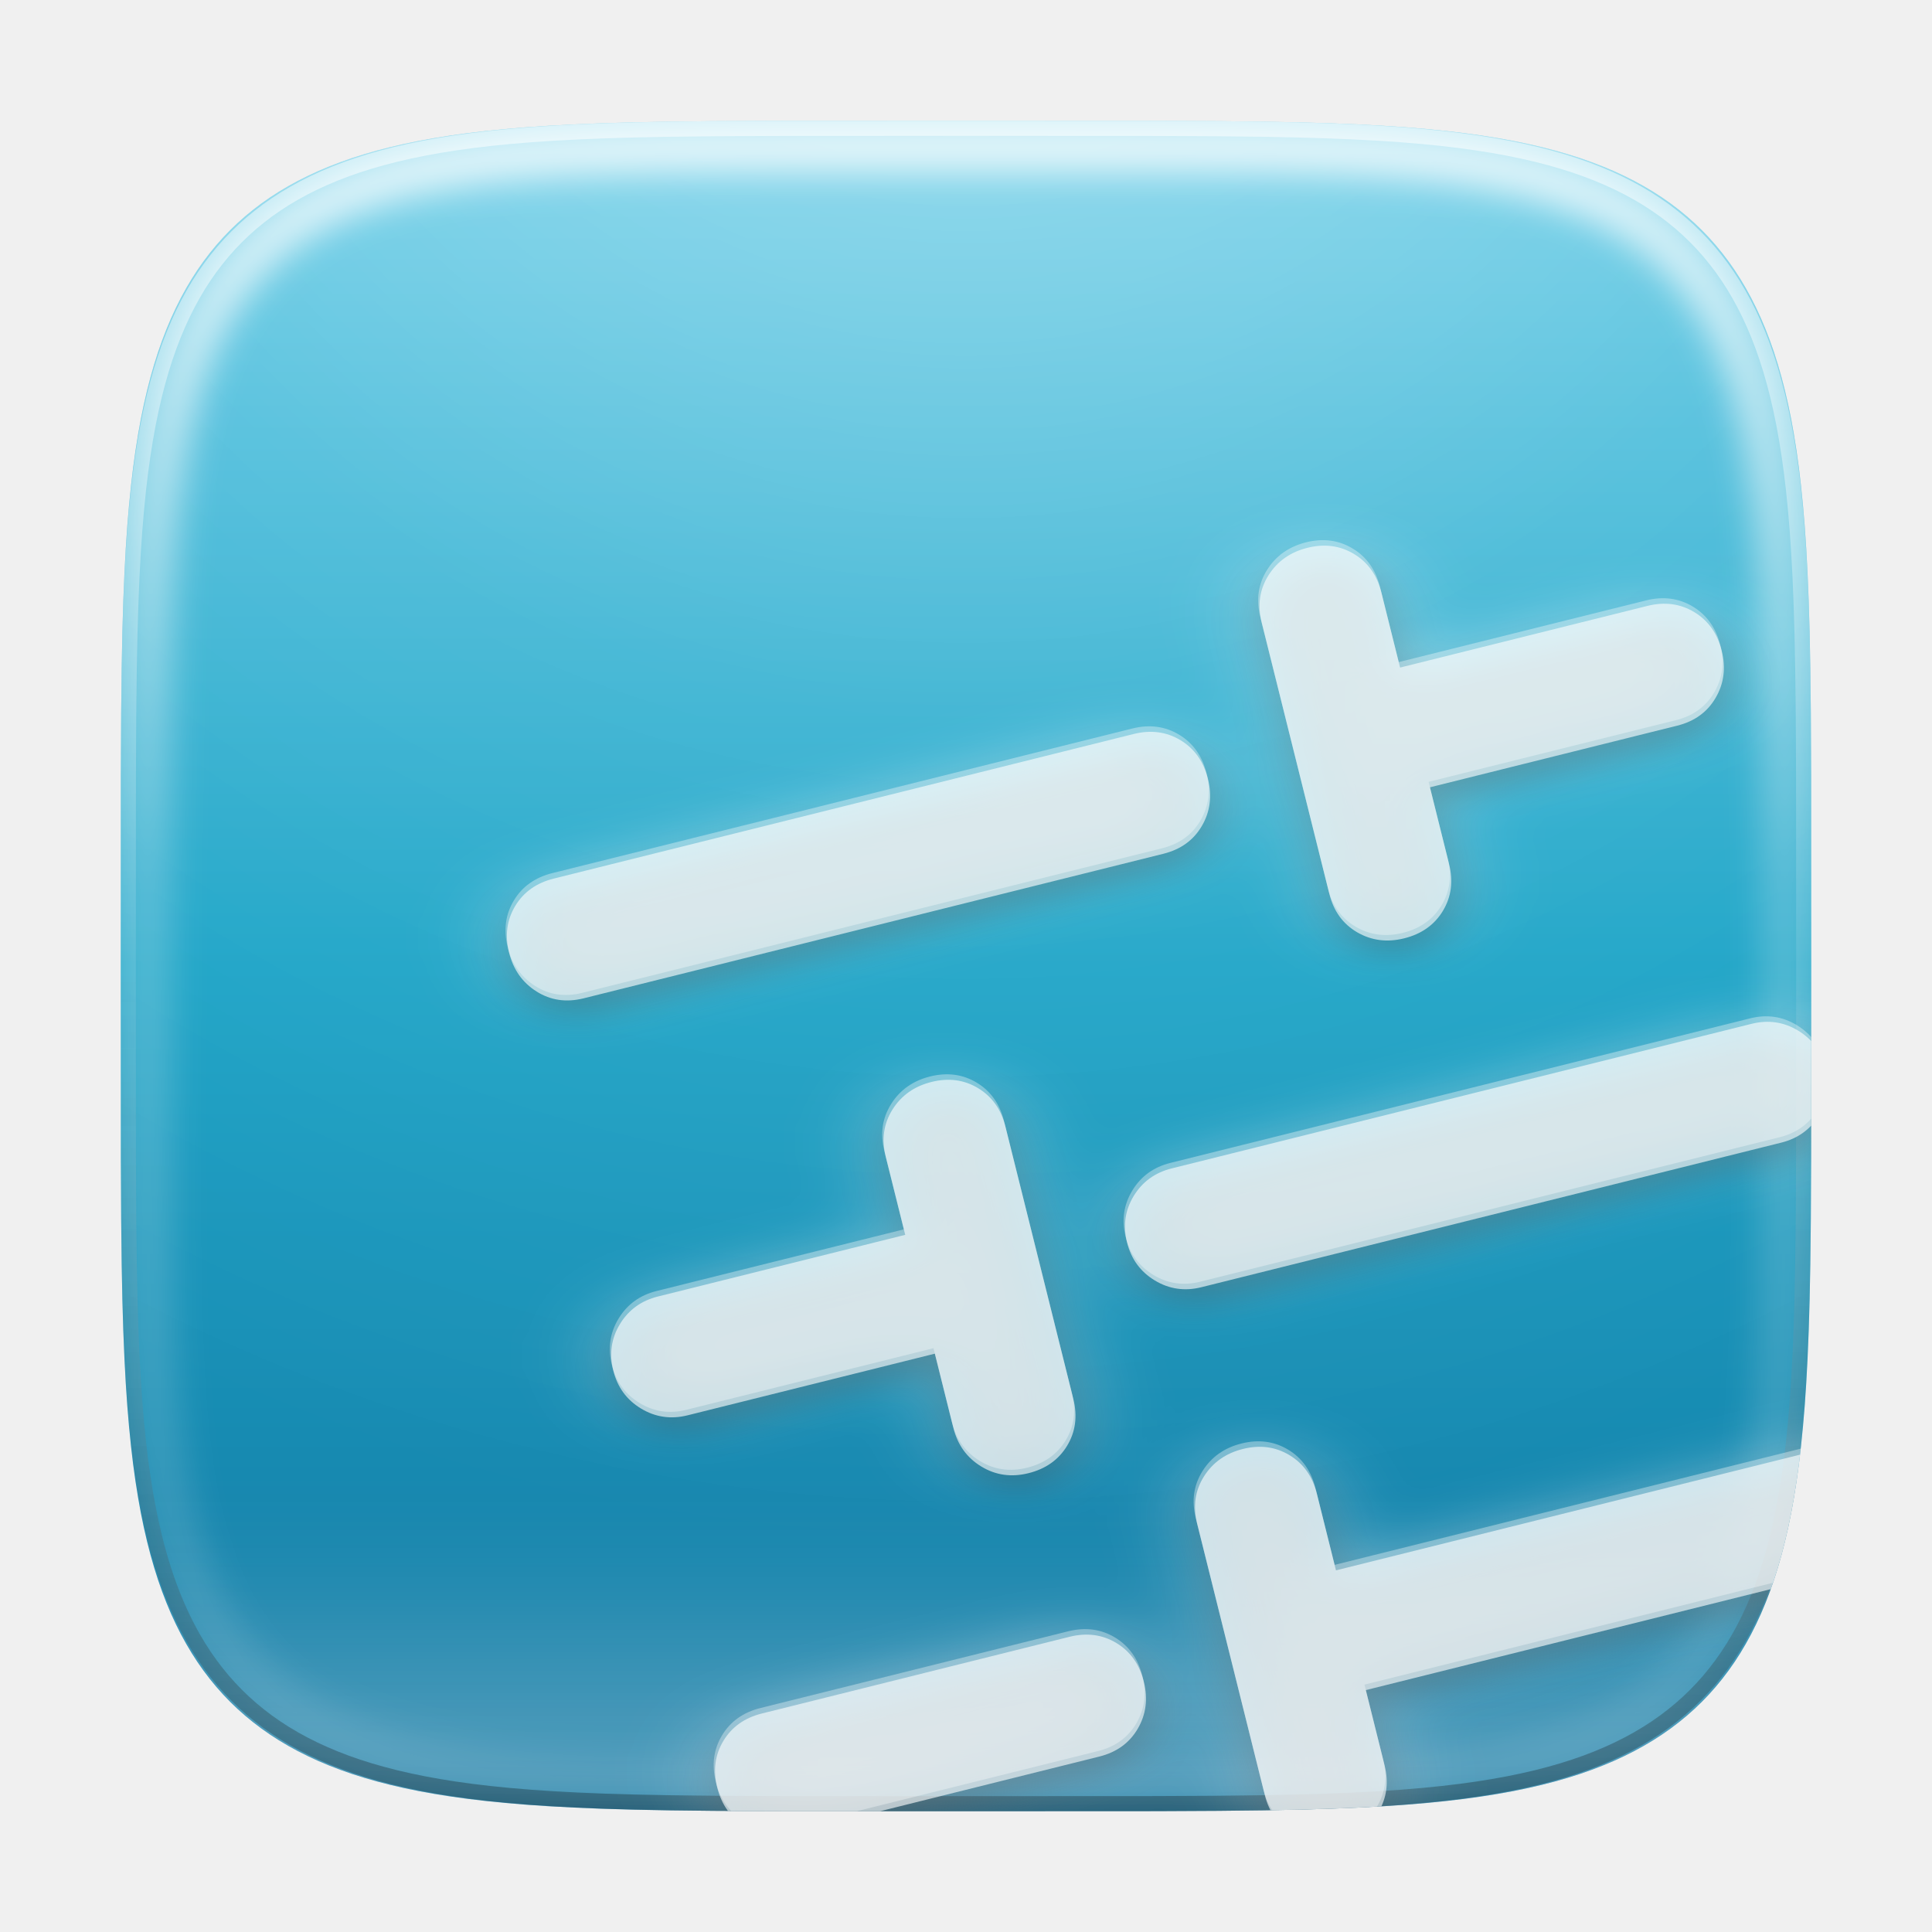
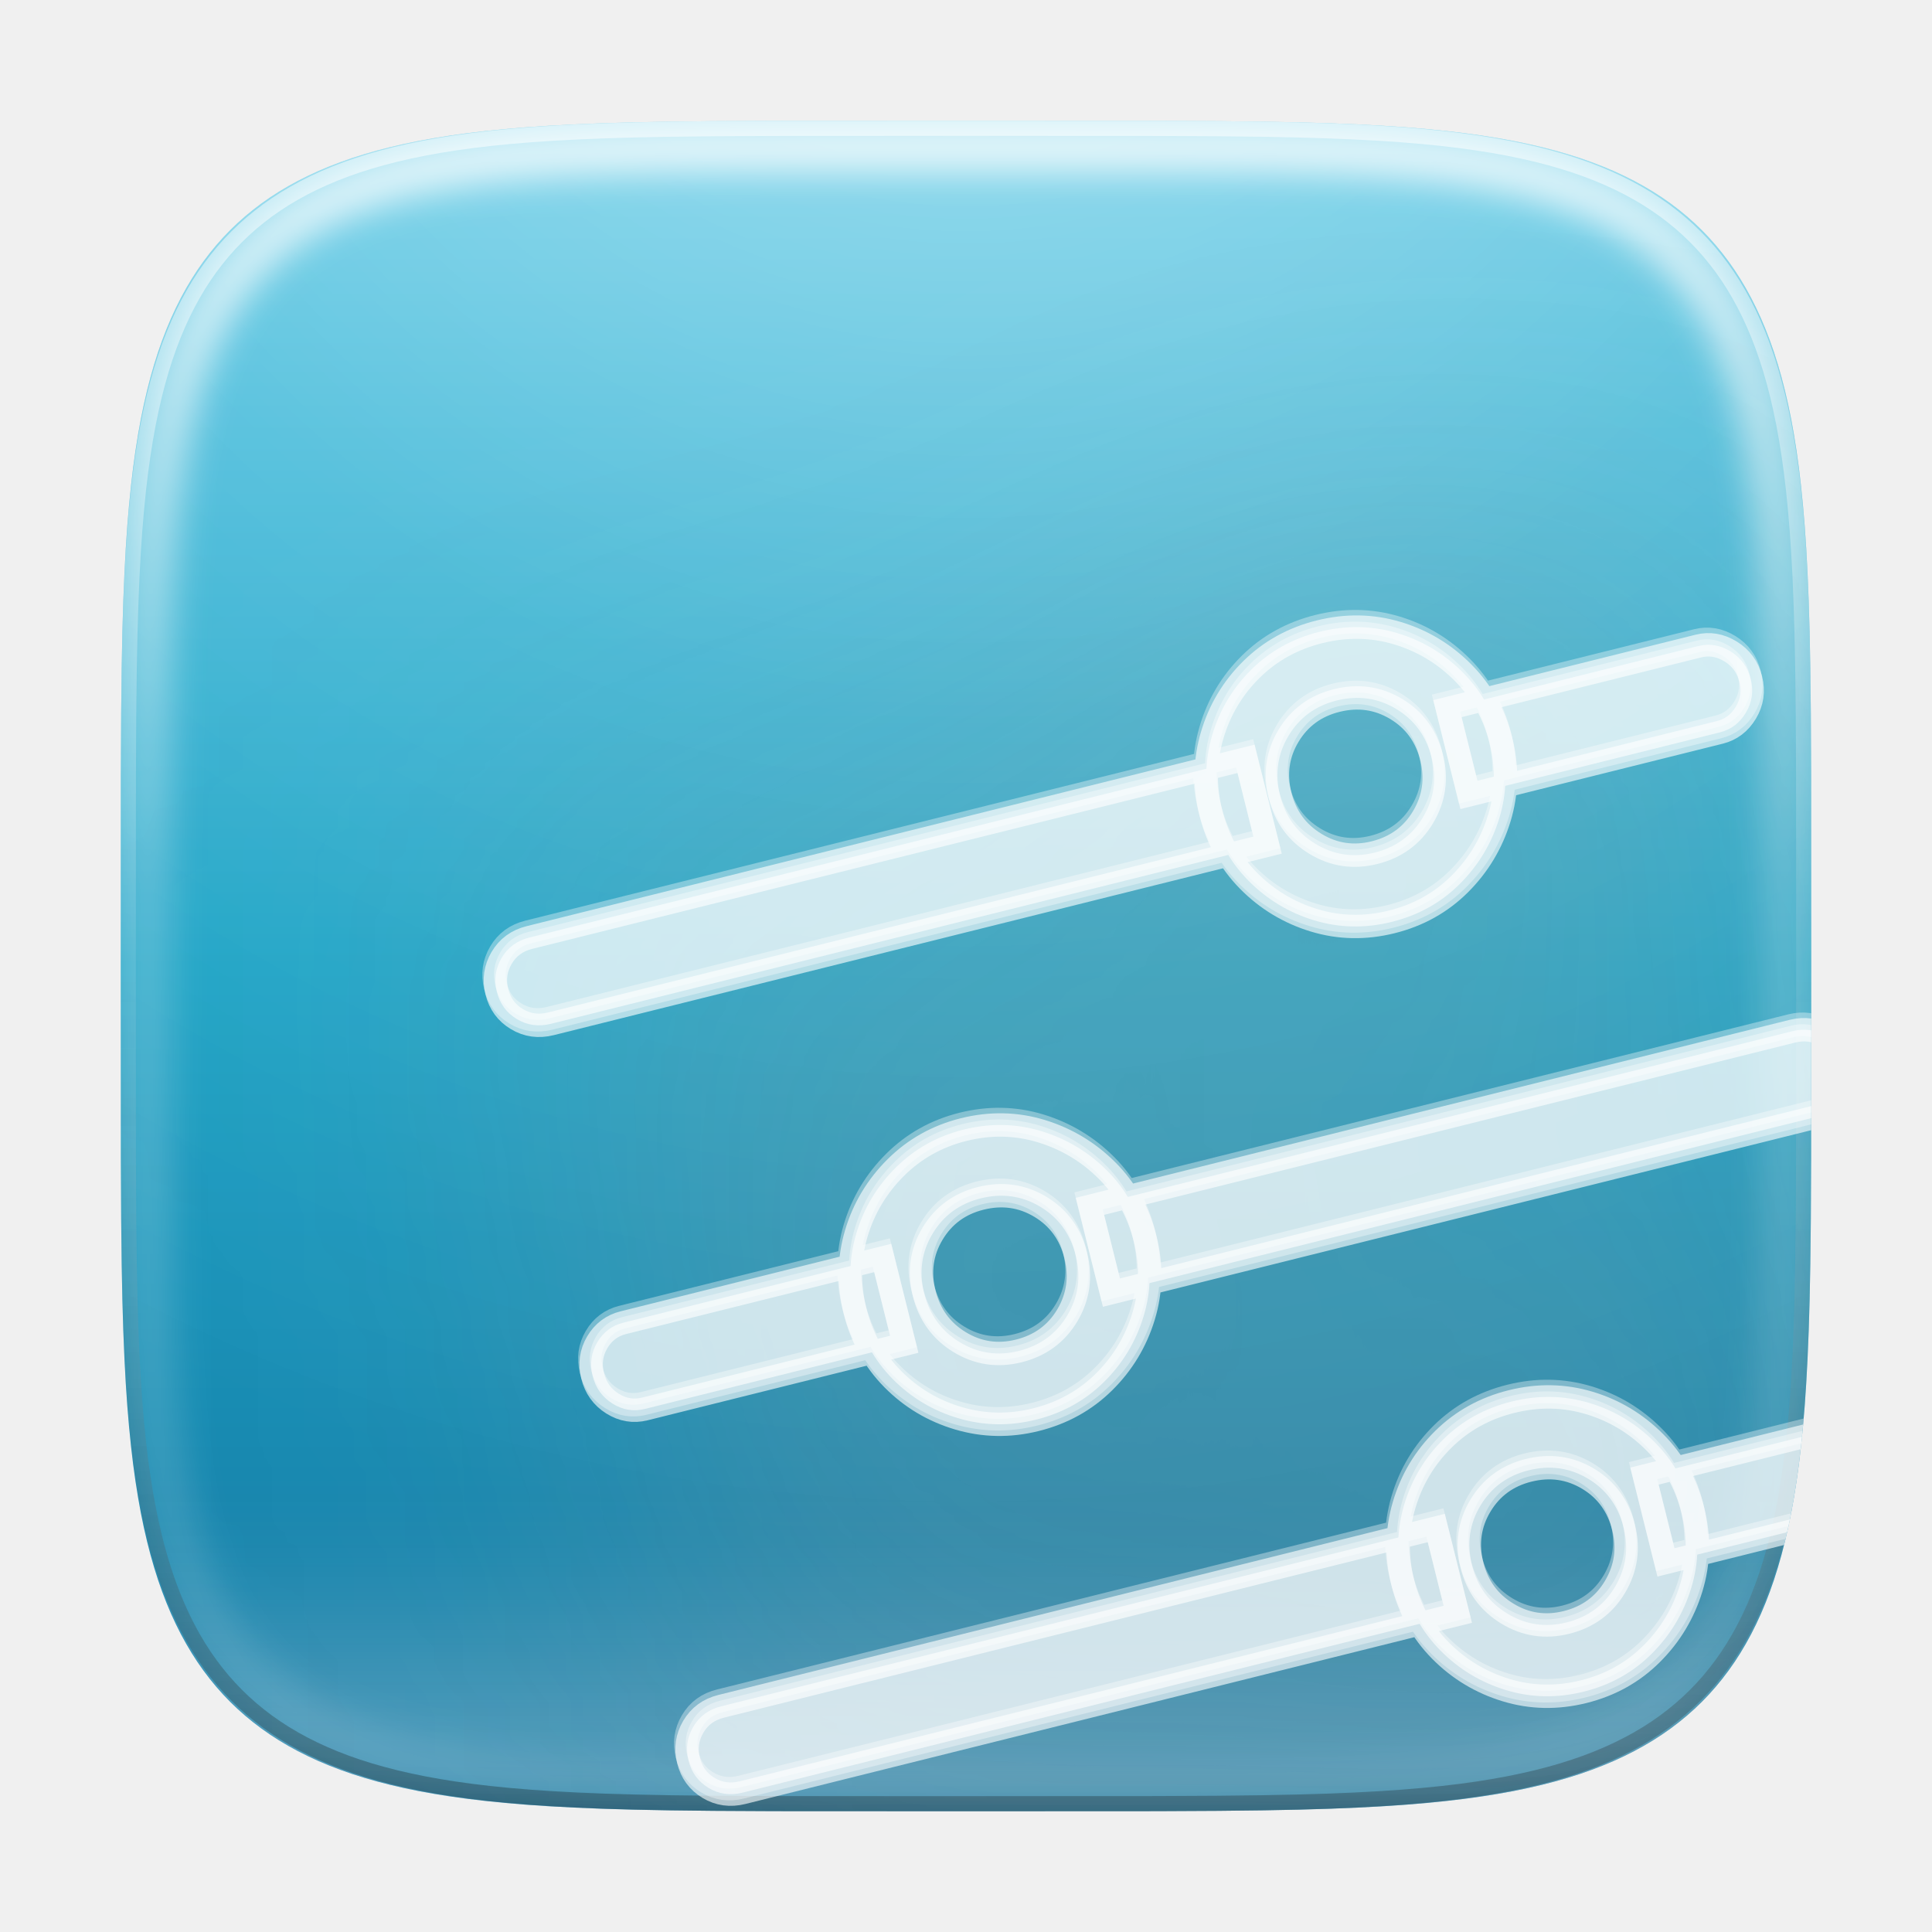
<svg xmlns="http://www.w3.org/2000/svg" width="1024" height="1024" viewBox="0 0 1024 1024">
  <defs>
    <clipPath id="clip">
      <path d="M960.00,512.00 L959.95,613.68 L959.78,646.15 L959.51,669.74 L959.14,688.93 L958.65,705.38 L958.05,719.92 L957.35,733.02 L956.54,745.01 L955.61,756.08 L954.58,766.39 L953.44,776.06 L952.18,785.15 L950.81,793.76 L949.34,801.92 L947.74,809.68 L946.03,817.08 L944.21,824.15 L942.27,830.91 L940.22,837.40 L938.04,843.61 L935.74,849.58 L933.33,855.32 L930.78,860.83 L928.12,866.14 L925.32,871.24 L922.40,876.16 L919.35,880.89 L916.16,885.44 L912.83,889.82 L909.37,894.04 L905.76,898.10 L902.01,902.01 L898.10,905.76 L894.04,909.37 L889.82,912.83 L885.44,916.16 L880.89,919.35 L876.16,922.40 L871.24,925.32 L866.14,928.12 L860.83,930.78 L855.32,933.33 L849.58,935.74 L843.61,938.04 L837.40,940.22 L830.91,942.27 L824.15,944.21 L817.08,946.03 L809.68,947.74 L801.92,949.34 L793.76,950.81 L785.15,952.18 L776.06,953.44 L766.39,954.58 L756.08,955.61 L745.01,956.54 L733.02,957.35 L719.92,958.05 L705.38,958.65 L688.93,959.14 L669.74,959.51 L646.15,959.78 L613.68,959.95 L512.00,960.00 L410.32,959.95 L377.85,959.78 L354.26,959.51 L335.07,959.14 L318.62,958.65 L304.08,958.05 L290.98,957.35 L278.99,956.54 L267.92,955.61 L257.61,954.58 L247.94,953.44 L238.85,952.18 L230.24,950.81 L222.08,949.34 L214.32,947.74 L206.92,946.03 L199.85,944.21 L193.09,942.27 L186.60,940.22 L180.39,938.04 L174.42,935.74 L168.68,933.33 L163.17,930.78 L157.86,928.12 L152.76,925.32 L147.84,922.40 L143.11,919.35 L138.56,916.16 L134.18,912.83 L129.96,909.37 L125.90,905.76 L121.99,902.01 L118.24,898.10 L114.63,894.04 L111.17,889.82 L107.84,885.44 L104.65,880.89 L101.60,876.16 L98.68,871.24 L95.88,866.14 L93.22,860.83 L90.67,855.32 L88.26,849.58 L85.96,843.61 L83.78,837.40 L81.73,830.91 L79.79,824.15 L77.97,817.08 L76.26,809.68 L74.66,801.92 L73.19,793.76 L71.82,785.15 L70.56,776.06 L69.42,766.39 L68.39,756.08 L67.46,745.01 L66.65,733.02 L65.95,719.92 L65.35,705.38 L64.86,688.93 L64.49,669.74 L64.22,646.15 L64.05,613.68 L64.00,512.00 L64.05,410.32 L64.22,377.85 L64.49,354.26 L64.86,335.07 L65.35,318.62 L65.95,304.08 L66.65,290.98 L67.46,278.99 L68.39,267.92 L69.42,257.61 L70.56,247.94 L71.82,238.85 L73.19,230.24 L74.66,222.08 L76.26,214.32 L77.97,206.92 L79.79,199.85 L81.73,193.09 L83.78,186.60 L85.96,180.39 L88.26,174.42 L90.67,168.68 L93.22,163.17 L95.88,157.86 L98.68,152.76 L101.60,147.84 L104.65,143.11 L107.84,138.56 L111.17,134.18 L114.63,129.96 L118.24,125.90 L121.99,121.99 L125.90,118.24 L129.96,114.63 L134.18,111.17 L138.56,107.84 L143.11,104.65 L147.84,101.60 L152.76,98.68 L157.86,95.88 L163.17,93.22 L168.68,90.67 L174.42,88.26 L180.39,85.96 L186.60,83.78 L193.09,81.73 L199.85,79.79 L206.92,77.97 L214.32,76.26 L222.08,74.66 L230.24,73.19 L238.85,71.82 L247.94,70.56 L257.61,69.42 L267.92,68.39 L278.99,67.46 L290.98,66.65 L304.08,65.95 L318.62,65.35 L335.07,64.86 L354.26,64.49 L377.85,64.22 L410.32,64.05 L512.00,64.00 L613.68,64.05 L646.15,64.22 L669.74,64.49 L688.93,64.86 L705.38,65.35 L719.92,65.95 L733.02,66.65 L745.01,67.46 L756.08,68.39 L766.39,69.42 L776.06,70.56 L785.15,71.82 L793.76,73.19 L801.92,74.66 L809.68,76.26 L817.08,77.97 L824.15,79.79 L830.91,81.73 L837.40,83.78 L843.61,85.96 L849.58,88.26 L855.32,90.67 L860.83,93.22 L866.14,95.88 L871.24,98.68 L876.16,101.60 L880.89,104.65 L885.44,107.84 L889.82,111.17 L894.04,114.63 L898.10,118.24 L902.01,121.99 L905.76,125.90 L909.37,129.96 L912.83,134.18 L916.16,138.56 L919.35,143.11 L922.40,147.84 L925.32,152.76 L928.12,157.86 L930.78,163.17 L933.33,168.68 L935.74,174.42 L938.04,180.39 L940.22,186.60 L942.27,193.09 L944.21,199.85 L946.03,206.92 L947.74,214.32 L949.34,222.08 L950.81,230.24 L952.18,238.85 L953.44,247.94 L954.58,257.61 L955.61,267.92 L956.54,278.99 L957.35,290.98 L958.05,304.08 L958.65,318.62 L959.14,335.07 L959.51,354.26 L959.78,377.85 L959.95,410.32 Z" />
    </clipPath>
    <linearGradient id="base" x1="0" y1="0" x2="0" y2="1">
      <stop offset="0" stop-color="#66cbe6" />
      <stop offset="0.5" stop-color="#1aa3c6" />
      <stop offset="1" stop-color="#1578a2" />
    </linearGradient>
    <radialGradient id="dome" cx="0.5" cy="-0.15" r="0.95">
      <stop offset="0" stop-color="#ffffff" stop-opacity="0.42" />
      <stop offset="0.55" stop-color="#ffffff" stop-opacity="0.10" />
      <stop offset="1" stop-color="#ffffff" stop-opacity="0" />
    </radialGradient>
    <linearGradient id="innerrim" x1="0" y1="0" x2="0" y2="1">
      <stop offset="0" stop-color="#ffffff" stop-opacity="0.75" />
      <stop offset="0.45" stop-color="#ffffff" stop-opacity="0.22" />
      <stop offset="1" stop-color="#ffffff" stop-opacity="0.10" />
    </linearGradient>
    <linearGradient id="rim" x1="0" y1="0" x2="0" y2="1">
      <stop offset="0" stop-color="#ffffff" stop-opacity="0.55" />
      <stop offset="0.5" stop-color="#ffffff" stop-opacity="0.10" />
      <stop offset="1" stop-color="#000000" stop-opacity="0.30" />
    </linearGradient>
    <linearGradient id="bottomglow" x1="0" y1="0" x2="0" y2="1">
      <stop offset="0" stop-color="#ffffff" stop-opacity="0" />
      <stop offset="1" stop-color="#ffffff" stop-opacity="0.30" />
    </linearGradient>
    <filter id="soft" x="-20%" y="-20%" width="140%" height="140%">
      <feGaussianBlur stdDeviation="22" />
    </filter>
    <filter id="rimblur" x="-20%" y="-20%" width="140%" height="140%">
      <feGaussianBlur stdDeviation="9" />
    </filter>
    <filter id="soft-glyph" x="-20%" y="-20%" width="140%" height="140%">
      <feGaussianBlur stdDeviation="12" />
    </filter>
    <filter id="glow" x="-30%" y="-30%" width="160%" height="160%">
      <feGaussianBlur stdDeviation="22" />
    </filter>
    <filter id="glyph-shadow" x="-20%" y="-20%" width="140%" height="140%">
      <feDropShadow dx="0" dy="10" stdDeviation="14" flood-color="#000000" flood-opacity="0.28" />
    </filter>
  </defs>
  <path d="M960.00,512.00 L959.95,613.68 L959.78,646.15 L959.51,669.74 L959.14,688.93 L958.65,705.38 L958.05,719.92 L957.35,733.02 L956.54,745.01 L955.61,756.08 L954.58,766.39 L953.44,776.06 L952.18,785.15 L950.81,793.76 L949.34,801.92 L947.74,809.68 L946.03,817.08 L944.21,824.15 L942.27,830.91 L940.22,837.40 L938.04,843.61 L935.74,849.58 L933.33,855.32 L930.78,860.83 L928.12,866.14 L925.32,871.24 L922.40,876.16 L919.35,880.89 L916.16,885.44 L912.83,889.82 L909.37,894.04 L905.76,898.10 L902.01,902.01 L898.10,905.76 L894.04,909.37 L889.82,912.83 L885.44,916.16 L880.89,919.35 L876.16,922.40 L871.24,925.32 L866.14,928.12 L860.83,930.78 L855.32,933.33 L849.58,935.74 L843.61,938.04 L837.40,940.22 L830.91,942.27 L824.15,944.21 L817.08,946.03 L809.68,947.74 L801.92,949.34 L793.76,950.81 L785.15,952.18 L776.06,953.44 L766.39,954.58 L756.08,955.61 L745.01,956.54 L733.02,957.35 L719.92,958.05 L705.38,958.65 L688.93,959.14 L669.74,959.51 L646.15,959.78 L613.68,959.95 L512.00,960.00 L410.32,959.95 L377.85,959.78 L354.26,959.51 L335.07,959.14 L318.62,958.65 L304.08,958.05 L290.98,957.35 L278.99,956.54 L267.92,955.61 L257.61,954.58 L247.94,953.44 L238.85,952.18 L230.24,950.81 L222.08,949.34 L214.32,947.74 L206.92,946.03 L199.85,944.21 L193.09,942.27 L186.60,940.22 L180.39,938.04 L174.42,935.74 L168.68,933.33 L163.17,930.78 L157.86,928.12 L152.76,925.32 L147.84,922.40 L143.11,919.35 L138.56,916.16 L134.18,912.83 L129.96,909.37 L125.90,905.76 L121.99,902.01 L118.24,898.10 L114.63,894.04 L111.17,889.82 L107.84,885.44 L104.65,880.89 L101.60,876.16 L98.68,871.24 L95.88,866.14 L93.22,860.83 L90.67,855.32 L88.26,849.58 L85.96,843.61 L83.78,837.40 L81.73,830.91 L79.79,824.15 L77.97,817.08 L76.26,809.68 L74.66,801.92 L73.19,793.76 L71.82,785.15 L70.56,776.06 L69.42,766.39 L68.39,756.08 L67.46,745.01 L66.65,733.02 L65.95,719.92 L65.35,705.38 L64.86,688.93 L64.49,669.74 L64.22,646.15 L64.05,613.68 L64.00,512.00 L64.05,410.32 L64.22,377.85 L64.49,354.26 L64.86,335.07 L65.35,318.62 L65.95,304.08 L66.65,290.98 L67.46,278.99 L68.39,267.92 L69.42,257.61 L70.56,247.94 L71.82,238.85 L73.19,230.24 L74.66,222.08 L76.26,214.32 L77.97,206.92 L79.79,199.85 L81.73,193.09 L83.78,186.60 L85.96,180.39 L88.26,174.42 L90.67,168.68 L93.22,163.17 L95.88,157.86 L98.68,152.76 L101.60,147.84 L104.65,143.11 L107.84,138.56 L111.17,134.18 L114.63,129.96 L118.24,125.90 L121.99,121.99 L125.90,118.24 L129.96,114.63 L134.18,111.17 L138.56,107.84 L143.11,104.65 L147.84,101.60 L152.76,98.68 L157.86,95.88 L163.17,93.22 L168.68,90.67 L174.42,88.26 L180.39,85.96 L186.60,83.78 L193.09,81.73 L199.85,79.79 L206.92,77.97 L214.32,76.26 L222.08,74.66 L230.24,73.19 L238.85,71.82 L247.94,70.56 L257.61,69.42 L267.92,68.39 L278.99,67.46 L290.98,66.65 L304.08,65.95 L318.62,65.35 L335.07,64.86 L354.26,64.49 L377.85,64.22 L410.32,64.05 L512.00,64.00 L613.68,64.05 L646.15,64.22 L669.74,64.49 L688.93,64.86 L705.38,65.35 L719.92,65.95 L733.02,66.65 L745.01,67.46 L756.08,68.39 L766.39,69.42 L776.06,70.56 L785.15,71.82 L793.76,73.19 L801.92,74.66 L809.68,76.26 L817.08,77.97 L824.15,79.79 L830.91,81.73 L837.40,83.78 L843.61,85.96 L849.58,88.26 L855.32,90.67 L860.83,93.22 L866.14,95.88 L871.24,98.68 L876.16,101.60 L880.89,104.65 L885.44,107.84 L889.82,111.17 L894.04,114.63 L898.10,118.24 L902.01,121.99 L905.76,125.90 L909.37,129.96 L912.83,134.18 L916.16,138.56 L919.35,143.11 L922.40,147.84 L925.32,152.76 L928.12,157.86 L930.78,163.17 L933.33,168.68 L935.74,174.42 L938.04,180.39 L940.22,186.60 L942.27,193.09 L944.21,199.85 L946.03,206.92 L947.74,214.32 L949.34,222.08 L950.81,230.24 L952.18,238.85 L953.44,247.94 L954.58,257.61 L955.61,267.92 L956.54,278.99 L957.35,290.98 L958.05,304.08 L958.65,318.62 L959.14,335.07 L959.51,354.26 L959.78,377.85 L959.95,410.32 Z" fill="url(#base)" />
  <g clip-path="url(#clip)">
    <rect x="0" y="0" width="1024" height="1024" fill="url(#dome)" />
    <path d="M946.00,512.00 L945.95,610.50 L945.79,641.96 L945.53,664.81 L945.16,683.40 L944.69,699.33 L944.11,713.42 L943.43,726.12 L942.64,737.73 L941.75,748.45 L940.75,758.44 L939.64,767.80 L938.43,776.62 L937.10,784.95 L935.67,792.86 L934.12,800.38 L932.47,807.55 L930.70,814.40 L928.83,820.95 L926.83,827.23 L924.73,833.25 L922.50,839.03 L920.16,844.59 L917.70,849.93 L915.11,855.07 L912.41,860.02 L909.58,864.78 L906.62,869.36 L903.53,873.77 L900.31,878.02 L896.95,882.10 L893.46,886.04 L889.82,889.82 L886.04,893.46 L882.10,896.95 L878.02,900.31 L873.77,903.53 L869.36,906.62 L864.78,909.58 L860.02,912.41 L855.07,915.11 L849.93,917.70 L844.59,920.16 L839.03,922.50 L833.25,924.73 L827.23,926.83 L820.95,928.83 L814.40,930.70 L807.55,932.47 L800.38,934.12 L792.86,935.67 L784.95,937.10 L776.62,938.43 L767.80,939.64 L758.44,940.75 L748.45,941.75 L737.73,942.64 L726.12,943.43 L713.42,944.11 L699.33,944.69 L683.40,945.16 L664.81,945.53 L641.96,945.79 L610.50,945.95 L512.00,946.00 L413.50,945.95 L382.04,945.79 L359.19,945.53 L340.60,945.16 L324.67,944.69 L310.58,944.11 L297.88,943.43 L286.27,942.64 L275.55,941.75 L265.56,940.75 L256.20,939.64 L247.38,938.43 L239.05,937.10 L231.14,935.67 L223.62,934.12 L216.45,932.47 L209.60,930.70 L203.05,928.83 L196.77,926.83 L190.75,924.73 L184.97,922.50 L179.41,920.16 L174.07,917.70 L168.93,915.11 L163.98,912.41 L159.22,909.58 L154.64,906.62 L150.23,903.53 L145.98,900.31 L141.90,896.95 L137.96,893.46 L134.18,889.82 L130.54,886.04 L127.05,882.10 L123.69,878.02 L120.47,873.77 L117.38,869.36 L114.42,864.78 L111.59,860.02 L108.89,855.07 L106.30,849.93 L103.84,844.59 L101.50,839.03 L99.27,833.25 L97.17,827.23 L95.17,820.95 L93.30,814.40 L91.53,807.55 L89.88,800.38 L88.33,792.86 L86.90,784.95 L85.57,776.62 L84.36,767.80 L83.25,758.44 L82.25,748.45 L81.36,737.73 L80.57,726.12 L79.89,713.42 L79.31,699.33 L78.84,683.40 L78.47,664.81 L78.21,641.96 L78.05,610.50 L78.00,512.00 L78.05,413.50 L78.21,382.04 L78.47,359.19 L78.84,340.60 L79.31,324.67 L79.89,310.58 L80.57,297.88 L81.36,286.27 L82.25,275.55 L83.25,265.56 L84.36,256.20 L85.57,247.38 L86.90,239.05 L88.33,231.14 L89.88,223.62 L91.53,216.45 L93.30,209.60 L95.17,203.05 L97.17,196.77 L99.27,190.75 L101.50,184.97 L103.84,179.41 L106.30,174.07 L108.89,168.93 L111.59,163.98 L114.42,159.22 L117.38,154.64 L120.47,150.23 L123.69,145.98 L127.05,141.90 L130.54,137.96 L134.18,134.18 L137.96,130.54 L141.90,127.05 L145.98,123.69 L150.23,120.47 L154.64,117.38 L159.22,114.42 L163.98,111.59 L168.93,108.89 L174.07,106.30 L179.41,103.84 L184.97,101.50 L190.75,99.27 L196.77,97.17 L203.05,95.17 L209.60,93.30 L216.45,91.53 L223.62,89.88 L231.14,88.33 L239.05,86.90 L247.38,85.57 L256.20,84.36 L265.56,83.25 L275.55,82.25 L286.27,81.36 L297.88,80.57 L310.58,79.89 L324.67,79.31 L340.60,78.84 L359.19,78.47 L382.04,78.21 L413.50,78.05 L512.00,78.00 L610.50,78.05 L641.96,78.21 L664.81,78.47 L683.40,78.84 L699.33,79.31 L713.42,79.89 L726.12,80.57 L737.73,81.36 L748.45,82.25 L758.44,83.25 L767.80,84.36 L776.62,85.57 L784.95,86.90 L792.86,88.33 L800.38,89.88 L807.55,91.53 L814.40,93.30 L820.95,95.17 L827.23,97.17 L833.25,99.27 L839.03,101.50 L844.59,103.84 L849.93,106.30 L855.07,108.89 L860.02,111.59 L864.78,114.42 L869.36,117.38 L873.77,120.47 L878.02,123.69 L882.10,127.05 L886.04,130.54 L889.82,134.18 L893.46,137.96 L896.95,141.90 L900.31,145.98 L903.53,150.23 L906.62,154.64 L909.58,159.22 L912.41,163.98 L915.11,168.93 L917.70,174.07 L920.16,179.41 L922.50,184.97 L924.73,190.75 L926.83,196.77 L928.83,203.05 L930.70,209.60 L932.47,216.45 L934.12,223.62 L935.67,231.14 L937.10,239.05 L938.43,247.38 L939.64,256.20 L940.75,265.56 L941.75,275.55 L942.64,286.27 L943.43,297.88 L944.11,310.58 L944.69,324.67 L945.16,340.60 L945.53,359.19 L945.79,382.04 L945.95,413.50 Z" fill="none" stroke="url(#innerrim)" stroke-width="26" filter="url(#rimblur)" />
    <rect x="0" y="810" width="1024" height="150" fill="url(#bottomglow)" filter="url(#soft)" />
  </g>
  <path d="M956.00,512.00 L955.95,612.77 L955.79,644.95 L955.52,668.33 L955.14,687.35 L954.66,703.65 L954.07,718.06 L953.37,731.05 L952.57,742.93 L951.65,753.90 L950.63,764.12 L949.50,773.70 L948.25,782.72 L946.90,791.24 L945.43,799.33 L943.85,807.02 L942.16,814.36 L940.35,821.36 L938.43,828.07 L936.39,834.49 L934.24,840.65 L931.96,846.57 L929.56,852.25 L927.05,857.72 L924.40,862.98 L921.63,868.04 L918.74,872.91 L915.71,877.59 L912.55,882.11 L909.25,886.45 L905.82,890.63 L902.25,894.65 L898.52,898.52 L894.65,902.25 L890.63,905.82 L886.45,909.25 L882.11,912.55 L877.59,915.71 L872.91,918.74 L868.04,921.63 L862.98,924.40 L857.72,927.05 L852.25,929.56 L846.57,931.96 L840.65,934.24 L834.49,936.39 L828.07,938.43 L821.36,940.35 L814.36,942.16 L807.02,943.85 L799.33,945.43 L791.24,946.90 L782.72,948.25 L773.70,949.50 L764.12,950.63 L753.90,951.65 L742.93,952.57 L731.05,953.37 L718.06,954.07 L703.65,954.66 L687.35,955.14 L668.33,955.52 L644.95,955.79 L612.77,955.95 L512.00,956.00 L411.23,955.95 L379.05,955.79 L355.67,955.52 L336.65,955.14 L320.35,954.66 L305.94,954.07 L292.95,953.37 L281.07,952.57 L270.10,951.65 L259.88,950.63 L250.30,949.50 L241.28,948.25 L232.76,946.90 L224.67,945.43 L216.98,943.85 L209.64,942.16 L202.64,940.35 L195.93,938.43 L189.51,936.39 L183.35,934.24 L177.43,931.96 L171.75,929.56 L166.28,927.05 L161.02,924.40 L155.96,921.63 L151.09,918.74 L146.41,915.71 L141.89,912.55 L137.55,909.25 L133.37,905.82 L129.35,902.25 L125.48,898.52 L121.75,894.65 L118.18,890.63 L114.75,886.45 L111.45,882.11 L108.29,877.59 L105.26,872.91 L102.37,868.04 L99.60,862.98 L96.95,857.72 L94.44,852.25 L92.04,846.57 L89.76,840.65 L87.61,834.49 L85.57,828.07 L83.65,821.36 L81.84,814.36 L80.15,807.02 L78.57,799.33 L77.10,791.24 L75.75,782.72 L74.50,773.70 L73.37,764.12 L72.35,753.90 L71.43,742.93 L70.63,731.05 L69.93,718.06 L69.34,703.65 L68.86,687.35 L68.48,668.33 L68.21,644.95 L68.05,612.77 L68.00,512.00 L68.05,411.23 L68.21,379.05 L68.48,355.67 L68.86,336.65 L69.34,320.35 L69.93,305.94 L70.63,292.95 L71.43,281.07 L72.35,270.10 L73.37,259.88 L74.50,250.30 L75.75,241.28 L77.10,232.76 L78.57,224.67 L80.15,216.98 L81.84,209.64 L83.65,202.64 L85.57,195.93 L87.61,189.51 L89.76,183.35 L92.04,177.43 L94.44,171.75 L96.95,166.28 L99.60,161.02 L102.37,155.96 L105.26,151.09 L108.29,146.41 L111.45,141.89 L114.75,137.55 L118.18,133.37 L121.75,129.35 L125.48,125.48 L129.35,121.75 L133.37,118.18 L137.55,114.75 L141.89,111.45 L146.41,108.29 L151.09,105.26 L155.96,102.37 L161.02,99.60 L166.28,96.95 L171.75,94.44 L177.43,92.04 L183.35,89.76 L189.51,87.61 L195.93,85.57 L202.64,83.65 L209.64,81.84 L216.98,80.15 L224.67,78.57 L232.76,77.10 L241.28,75.75 L250.30,74.50 L259.88,73.37 L270.10,72.35 L281.07,71.43 L292.95,70.63 L305.94,69.93 L320.35,69.34 L336.65,68.86 L355.67,68.48 L379.05,68.21 L411.23,68.05 L512.00,68.00 L612.77,68.05 L644.95,68.21 L668.33,68.48 L687.35,68.86 L703.65,69.34 L718.06,69.93 L731.05,70.63 L742.93,71.43 L753.90,72.35 L764.12,73.37 L773.70,74.50 L782.72,75.75 L791.24,77.10 L799.33,78.57 L807.02,80.15 L814.36,81.84 L821.36,83.65 L828.07,85.57 L834.49,87.61 L840.65,89.76 L846.57,92.04 L852.25,94.44 L857.72,96.95 L862.98,99.60 L868.04,102.37 L872.91,105.26 L877.59,108.29 L882.11,111.45 L886.45,114.75 L890.63,118.18 L894.65,121.75 L898.52,125.48 L902.25,129.35 L905.82,133.37 L909.25,137.55 L912.55,141.89 L915.71,146.41 L918.74,151.09 L921.63,155.96 L924.40,161.02 L927.05,166.28 L929.56,171.75 L931.96,177.43 L934.24,183.35 L936.39,189.51 L938.43,195.93 L940.35,202.64 L942.16,209.64 L943.85,216.98 L945.43,224.67 L946.90,232.76 L948.25,241.28 L949.50,250.30 L950.63,259.88 L951.65,270.10 L952.57,281.07 L953.37,292.95 L954.07,305.94 L954.66,320.35 L955.14,336.65 L955.52,355.67 L955.79,379.05 L955.95,411.23 Z" fill="none" stroke="url(#rim)" stroke-width="8" />
  <g clip-path="url(#clip)">
-     <g transform="rotate(-14 646.4 646.4) translate(216.32,1076.48) scale(0.896)" fill="#ffffff" fill-opacity="0.4" filter="url(#glow)">
-       <path d="M460.22-107q-15.65 0-26.13-10.21-10.48-10.22-10.48-26.01v-165.56q0-15.79 10.65-26.01Q444.92-345 460.57-345q15.65 0 25.84 10.21 10.2 10.22 10.2 26.01V-262h316.78q15.79 0 26 10.27 10.22 10.26 10.22 26.12 0 15.65-10.22 26.13-10.21 10.48-26 10.48H496.61v45.78q0 15.79-10.27 26.01Q476.08-107 460.22-107Zm-313.61-82q-15.79 0-26-10.65-10.22-10.66-10.22-26.31 0-15.65 10.22-25.84 10.21-10.2 26-10.2h187.56q15.79 0 26.01 10.27 10.21 10.26 10.21 26.12 0 15.65-10.21 26.13Q349.96-189 334.17-189H146.61ZM334-361.78q-15.65 0-26.13-10.61-10.48-10.6-10.48-26.18v-45.21H146.61q-15.22 0-25.72-10.55-10.5-10.55-10.5-25.85 0-15.29 10.5-25.67 10.5-10.37 25.72-10.37h150.78V-564q0-15.79 10.65-26 10.66-10.22 26.31-10.22 15.65 0 25.85 10.22 10.19 10.21 10.19 26v166q0 15.79-10.26 26-10.27 10.22-26.13 10.22Zm125.83-82q-15.23 0-25.72-10.55-10.5-10.55-10.5-25.85 0-15.29 10.5-25.67 10.49-10.37 25.72-10.37h353.56q15.22 0 25.72 10.55 10.5 10.55 10.5 25.85 0 15.29-10.5 25.67-10.5 10.37-25.72 10.37H459.83ZM626.22-615q-15.65 0-26.13-10.21-10.48-10.22-10.48-26.01v-165.56q0-15.79 10.65-26.01Q610.92-853 626.57-853q15.65 0 25.84 10.21 10.2 10.22 10.2 26.01V-771h150.78q15.79 0 26 10.26 10.22 10.27 10.22 26.13 0 15.65-10.22 26.13-10.21 10.48-26 10.48H662.61v46.78q0 15.79-10.27 26.01Q642.08-615 626.22-615Zm-479.61-83q-15.79 0-26-10.65-10.22-10.66-10.22-26.31 0-15.65 10.22-25.84 10.21-10.2 26-10.2h353.56q15.79 0 26.01 10.26 10.21 10.27 10.21 26.13 0 15.65-10.21 26.13Q515.96-698 500.17-698H146.61Z" />
+     <g transform="rotate(-14 646.4 646.4) translate(216.32,258.93) scale(12.39521)" fill="#ffffff" fill-opacity="0.4" stroke="#ffffff" stroke-opacity="0.4" stroke-width="1" filter="url(#glow)">
+       <g transform="scale(1,-1) translate(0,-62.51953)">
+         <path d="M 44.924,7.906 Q 43.162,7.906 41.712,8.776 Q 40.262,9.646 39.402,11.097 Q 38.543,12.547 38.543,14.309 Q 38.543,16.049 39.402,17.51 Q 40.262,18.971 41.712,19.83 Q 43.162,20.689 44.924,20.689 Q 46.686,20.689 48.136,19.83 Q 49.586,18.971 50.456,17.51 Q 51.326,16.049 51.326,14.309 Q 51.326,12.547 50.456,11.097 Q 49.586,9.646 48.136,8.776 Q 46.686,7.906 44.924,7.906 Z M 44.924,10.957 Q 46.342,10.957 47.309,11.935 Q 48.275,12.912 48.275,14.309 Q 48.275,15.727 47.309,16.693 Q 46.342,17.66 44.924,17.66 Q 43.527,17.66 42.561,16.693 Q 41.594,15.727 41.594,14.309 Q 41.594,12.912 42.561,11.935 Q 43.527,10.957 44.924,10.957 Z M 40.498,16.221 L 40.498,12.418 L 8.98,12.418 Q 8.164,12.418 7.616,12.966 Q 7.068,13.514 7.068,14.309 Q 7.068,15.104 7.616,15.662 Q 8.164,16.221 8.98,16.221 Z M 60.5,16.221 Q 61.23,16.221 61.778,15.662 Q 62.326,15.104 62.326,14.309 Q 62.326,13.514 61.778,12.966 Q 61.23,12.418 60.5,12.418 L 49.672,12.418 L 49.672,16.221 Z M 25.008,24.857 Q 23.268,24.857 21.807,25.717 Q 20.346,26.576 19.486,28.026 Q 18.627,29.477 18.627,31.238 Q 18.627,33 19.486,34.45 Q 20.346,35.9 21.807,36.771 Q 23.268,37.641 25.008,37.641 Q 26.77,37.641 28.22,36.771 Q 29.67,35.9 30.54,34.45 Q 31.41,33 31.41,31.238 Q 31.41,29.477 30.54,28.026 Q 29.67,26.576 28.22,25.717 Q 26.77,24.857 25.008,24.857 Z M 25.008,27.887 Q 26.426,27.887 27.393,28.864 Q 28.359,29.842 28.359,31.26 Q 28.359,32.678 27.393,33.645 Q 26.426,34.611 25.008,34.611 Q 23.611,34.611 22.645,33.645 Q 21.678,32.678 21.678,31.26 Q 21.678,29.842 22.645,28.864 Q 23.611,27.887 25.008,27.887 Z M 8.895,33.15 L 20.324,33.15 L 20.324,29.348 L 8.895,29.348 Q 8.143,29.348 7.605,29.906 Q 7.068,30.465 7.068,31.26 Q 7.068,32.055 7.605,32.603 Q 8.143,33.15 8.895,33.15 Z M 60.414,33.15 Q 61.209,33.15 61.768,32.603 Q 62.326,32.055 62.326,31.26 Q 62.326,30.465 61.768,29.906 Q 61.209,29.348 60.414,29.348 L 29.455,29.348 L 29.455,33.15 Z M 44.924,41.83 Q 43.162,41.83 41.712,42.7 Q 40.262,43.57 39.402,45.021 Q 38.543,46.471 38.543,48.232 Q 38.543,49.973 39.402,51.434 Q 40.262,52.895 41.712,53.754 Q 43.162,54.613 44.924,54.613 Q 46.686,54.613 48.136,53.754 Q 49.586,52.895 50.456,51.434 Q 51.326,49.973 51.326,48.232 Q 51.326,46.471 50.456,45.021 Q 49.586,43.57 48.136,42.7 Q 46.686,41.83 44.924,41.83 Z M 44.924,44.881 Q 46.342,44.881 47.309,45.858 Q 48.275,46.836 48.275,48.232 Q 48.275,49.65 47.309,50.617 Q 46.342,51.584 44.924,51.584 Q 43.527,51.584 42.561,50.617 Q 41.594,49.65 41.594,48.232 Q 41.594,46.836 42.561,45.858 Q 43.527,44.881 44.924,44.881 Z M 40.562,50.102 L 40.562,46.299 L 8.98,46.299 Q 8.164,46.299 7.616,46.847 Q 7.068,47.395 7.068,48.189 Q 7.068,48.984 7.616,49.543 Q 8.164,50.102 8.98,50.102 Z M 60.5,50.102 Q 61.23,50.102 61.778,49.543 Q 62.326,48.984 62.326,48.189 Q 62.326,47.395 61.778,46.847 Q 61.23,46.299 60.5,46.299 L 49.436,46.299 L 49.436,50.102 Z" />
+       </g>
    </g>
-     <g transform="rotate(-14 646.4 646.4) translate(216.32,1084.48) scale(0.896)" fill="#000000" fill-opacity="0.22" filter="url(#soft-glyph)">
-       <path d="M460.22-107q-15.65 0-26.13-10.21-10.48-10.22-10.48-26.01v-165.56q0-15.79 10.65-26.01Q444.92-345 460.57-345q15.65 0 25.84 10.21 10.2 10.22 10.2 26.01V-262h316.78q15.79 0 26 10.27 10.22 10.26 10.22 26.12 0 15.65-10.22 26.13-10.21 10.48-26 10.48H496.61v45.78q0 15.79-10.27 26.01Q476.08-107 460.22-107Zm-313.61-82q-15.79 0-26-10.65-10.22-10.66-10.22-26.31 0-15.65 10.22-25.84 10.21-10.2 26-10.2h187.56q15.79 0 26.01 10.27 10.21 10.26 10.21 26.12 0 15.65-10.21 26.13Q349.96-189 334.17-189H146.61ZM334-361.78q-15.65 0-26.13-10.61-10.48-10.6-10.48-26.18v-45.21H146.61q-15.22 0-25.72-10.55-10.5-10.55-10.5-25.85 0-15.29 10.5-25.67 10.5-10.37 25.72-10.37h150.78V-564q0-15.79 10.65-26 10.66-10.22 26.31-10.22 15.65 0 25.85 10.22 10.19 10.21 10.19 26v166q0 15.79-10.26 26-10.27 10.22-26.13 10.22Zm125.83-82q-15.23 0-25.72-10.55-10.5-10.55-10.5-25.85 0-15.29 10.5-25.67 10.49-10.37 25.72-10.37h353.56q15.22 0 25.72 10.55 10.5 10.55 10.5 25.85 0 15.29-10.5 25.67-10.5 10.37-25.72 10.37H459.83ZM626.22-615q-15.65 0-26.13-10.21-10.48-10.22-10.48-26.01v-165.56q0-15.79 10.65-26.01Q610.92-853 626.57-853q15.65 0 25.84 10.21 10.2 10.22 10.2 26.01V-771h150.78q15.79 0 26 10.26 10.22 10.27 10.22 26.13 0 15.65-10.22 26.13-10.21 10.48-26 10.48H662.61v46.78q0 15.79-10.27 26.01Q642.08-615 626.22-615Zm-479.61-83q-15.79 0-26-10.65-10.22-10.66-10.22-26.31 0-15.65 10.22-25.84 10.21-10.2 26-10.2h353.56q15.79 0 26.01 10.26 10.21 10.27 10.21 26.13 0 15.65-10.21 26.13Q515.96-698 500.17-698H146.61Z" />
+     <g transform="rotate(-14 646.4 646.4) translate(216.32,266.93) scale(12.39521)" fill="#000000" fill-opacity="0.22" stroke="#000000" stroke-opacity="0.22" stroke-width="1" filter="url(#soft-glyph)">
+       <g transform="scale(1,-1) translate(0,-62.51953)">
+         <path d="M 44.924,7.906 Q 43.162,7.906 41.712,8.776 Q 40.262,9.646 39.402,11.097 Q 38.543,12.547 38.543,14.309 Q 38.543,16.049 39.402,17.51 Q 40.262,18.971 41.712,19.83 Q 43.162,20.689 44.924,20.689 Q 46.686,20.689 48.136,19.83 Q 49.586,18.971 50.456,17.51 Q 51.326,16.049 51.326,14.309 Q 51.326,12.547 50.456,11.097 Q 49.586,9.646 48.136,8.776 Q 46.686,7.906 44.924,7.906 Z M 44.924,10.957 Q 46.342,10.957 47.309,11.935 Q 48.275,12.912 48.275,14.309 Q 48.275,15.727 47.309,16.693 Q 46.342,17.66 44.924,17.66 Q 43.527,17.66 42.561,16.693 Q 41.594,15.727 41.594,14.309 Q 41.594,12.912 42.561,11.935 Q 43.527,10.957 44.924,10.957 Z M 40.498,16.221 L 40.498,12.418 L 8.98,12.418 Q 8.164,12.418 7.616,12.966 Q 7.068,13.514 7.068,14.309 Q 7.068,15.104 7.616,15.662 Q 8.164,16.221 8.98,16.221 Z M 60.5,16.221 Q 61.23,16.221 61.778,15.662 Q 62.326,15.104 62.326,14.309 Q 62.326,13.514 61.778,12.966 Q 61.23,12.418 60.5,12.418 L 49.672,12.418 L 49.672,16.221 Z M 25.008,24.857 Q 23.268,24.857 21.807,25.717 Q 20.346,26.576 19.486,28.026 Q 18.627,29.477 18.627,31.238 Q 18.627,33 19.486,34.45 Q 20.346,35.9 21.807,36.771 Q 23.268,37.641 25.008,37.641 Q 26.77,37.641 28.22,36.771 Q 29.67,35.9 30.54,34.45 Q 31.41,33 31.41,31.238 Q 31.41,29.477 30.54,28.026 Q 29.67,26.576 28.22,25.717 Q 26.77,24.857 25.008,24.857 Z M 25.008,27.887 Q 26.426,27.887 27.393,28.864 Q 28.359,29.842 28.359,31.26 Q 28.359,32.678 27.393,33.645 Q 26.426,34.611 25.008,34.611 Q 23.611,34.611 22.645,33.645 Q 21.678,32.678 21.678,31.26 Q 21.678,29.842 22.645,28.864 Q 23.611,27.887 25.008,27.887 Z M 8.895,33.15 L 20.324,33.15 L 20.324,29.348 L 8.895,29.348 Q 8.143,29.348 7.605,29.906 Q 7.068,30.465 7.068,31.26 Q 7.068,32.055 7.605,32.603 Q 8.143,33.15 8.895,33.15 Z M 60.414,33.15 Q 61.209,33.15 61.768,32.603 Q 62.326,32.055 62.326,31.26 Q 62.326,30.465 61.768,29.906 Q 61.209,29.348 60.414,29.348 L 29.455,29.348 L 29.455,33.15 Z M 44.924,41.83 Q 43.162,41.83 41.712,42.7 Q 40.262,43.57 39.402,45.021 Q 38.543,46.471 38.543,48.232 Q 38.543,49.973 39.402,51.434 Q 40.262,52.895 41.712,53.754 Q 43.162,54.613 44.924,54.613 Q 46.686,54.613 48.136,53.754 Q 49.586,52.895 50.456,51.434 Q 51.326,49.973 51.326,48.232 Q 51.326,46.471 50.456,45.021 Q 49.586,43.57 48.136,42.7 Q 46.686,41.83 44.924,41.83 Z M 44.924,44.881 Q 46.342,44.881 47.309,45.858 Q 48.275,46.836 48.275,48.232 Q 48.275,49.65 47.309,50.617 Q 46.342,51.584 44.924,51.584 Q 43.527,51.584 42.561,50.617 Q 41.594,49.65 41.594,48.232 Q 41.594,46.836 42.561,45.858 Q 43.527,44.881 44.924,44.881 Z M 40.562,50.102 L 40.562,46.299 L 8.98,46.299 Q 8.164,46.299 7.616,46.847 Q 7.068,47.395 7.068,48.189 Q 7.068,48.984 7.616,49.543 Q 8.164,50.102 8.98,50.102 Z M 60.5,50.102 Q 61.23,50.102 61.778,49.543 Q 62.326,48.984 62.326,48.189 Q 62.326,47.395 61.778,46.847 Q 61.23,46.299 60.5,46.299 L 49.436,46.299 L 49.436,50.102 Z" />
+       </g>
    </g>
-     <g transform="rotate(-14 646.4 646.4) translate(216.32,1073.48) scale(0.896)" fill="#ffffff" fill-opacity="0.35">
-       <path d="M460.22-107q-15.65 0-26.13-10.21-10.48-10.22-10.48-26.01v-165.56q0-15.79 10.65-26.01Q444.92-345 460.57-345q15.65 0 25.84 10.21 10.2 10.22 10.2 26.01V-262h316.78q15.79 0 26 10.27 10.22 10.26 10.22 26.12 0 15.65-10.22 26.13-10.21 10.48-26 10.48H496.61v45.78q0 15.79-10.27 26.01Q476.08-107 460.22-107Zm-313.61-82q-15.79 0-26-10.65-10.22-10.66-10.22-26.31 0-15.65 10.22-25.84 10.21-10.2 26-10.2h187.56q15.79 0 26.01 10.27 10.21 10.26 10.21 26.12 0 15.65-10.21 26.13Q349.96-189 334.17-189H146.61ZM334-361.78q-15.65 0-26.13-10.61-10.48-10.6-10.48-26.18v-45.21H146.61q-15.22 0-25.72-10.55-10.5-10.55-10.5-25.85 0-15.29 10.5-25.67 10.5-10.37 25.72-10.37h150.78V-564q0-15.79 10.65-26 10.66-10.22 26.31-10.22 15.65 0 25.85 10.22 10.19 10.21 10.19 26v166q0 15.79-10.26 26-10.27 10.22-26.13 10.22Zm125.83-82q-15.23 0-25.72-10.55-10.5-10.55-10.5-25.85 0-15.29 10.5-25.67 10.49-10.37 25.72-10.37h353.56q15.22 0 25.72 10.55 10.5 10.55 10.5 25.85 0 15.29-10.5 25.67-10.5 10.37-25.72 10.37H459.83ZM626.22-615q-15.65 0-26.13-10.21-10.48-10.22-10.48-26.01v-165.56q0-15.79 10.65-26.01Q610.92-853 626.57-853q15.65 0 25.84 10.21 10.2 10.22 10.2 26.01V-771h150.78q15.79 0 26 10.26 10.22 10.27 10.22 26.13 0 15.65-10.22 26.13-10.21 10.48-26 10.48H662.61v46.78q0 15.79-10.27 26.01Q642.08-615 626.22-615Zm-479.61-83q-15.79 0-26-10.65-10.22-10.66-10.22-26.31 0-15.65 10.22-25.84 10.21-10.2 26-10.2h353.56q15.79 0 26.01 10.26 10.21 10.27 10.21 26.13 0 15.65-10.21 26.13Q515.96-698 500.17-698H146.61Z" />
+     <g transform="rotate(-14 646.4 646.4) translate(216.32,255.93) scale(12.39521)" fill="#ffffff" fill-opacity="0.35" stroke="#ffffff" stroke-opacity="0.35" stroke-width="1">
+       <g transform="scale(1,-1) translate(0,-62.51953)">
+         <path d="M 44.924,7.906 Q 43.162,7.906 41.712,8.776 Q 40.262,9.646 39.402,11.097 Q 38.543,12.547 38.543,14.309 Q 38.543,16.049 39.402,17.51 Q 40.262,18.971 41.712,19.83 Q 43.162,20.689 44.924,20.689 Q 46.686,20.689 48.136,19.83 Q 49.586,18.971 50.456,17.51 Q 51.326,16.049 51.326,14.309 Q 51.326,12.547 50.456,11.097 Q 49.586,9.646 48.136,8.776 Q 46.686,7.906 44.924,7.906 Z M 44.924,10.957 Q 46.342,10.957 47.309,11.935 Q 48.275,12.912 48.275,14.309 Q 48.275,15.727 47.309,16.693 Q 46.342,17.66 44.924,17.66 Q 43.527,17.66 42.561,16.693 Q 41.594,15.727 41.594,14.309 Q 41.594,12.912 42.561,11.935 Q 43.527,10.957 44.924,10.957 Z M 40.498,16.221 L 40.498,12.418 L 8.98,12.418 Q 8.164,12.418 7.616,12.966 Q 7.068,13.514 7.068,14.309 Q 7.068,15.104 7.616,15.662 Q 8.164,16.221 8.98,16.221 Z M 60.5,16.221 Q 61.23,16.221 61.778,15.662 Q 62.326,15.104 62.326,14.309 Q 62.326,13.514 61.778,12.966 Q 61.23,12.418 60.5,12.418 L 49.672,12.418 L 49.672,16.221 Z M 25.008,24.857 Q 23.268,24.857 21.807,25.717 Q 20.346,26.576 19.486,28.026 Q 18.627,29.477 18.627,31.238 Q 18.627,33 19.486,34.45 Q 20.346,35.9 21.807,36.771 Q 23.268,37.641 25.008,37.641 Q 26.77,37.641 28.22,36.771 Q 29.67,35.9 30.54,34.45 Q 31.41,33 31.41,31.238 Q 31.41,29.477 30.54,28.026 Q 29.67,26.576 28.22,25.717 Q 26.77,24.857 25.008,24.857 Z M 25.008,27.887 Q 26.426,27.887 27.393,28.864 Q 28.359,29.842 28.359,31.26 Q 28.359,32.678 27.393,33.645 Q 26.426,34.611 25.008,34.611 Q 23.611,34.611 22.645,33.645 Q 21.678,32.678 21.678,31.26 Q 21.678,29.842 22.645,28.864 Q 23.611,27.887 25.008,27.887 Z M 8.895,33.15 L 20.324,33.15 L 20.324,29.348 L 8.895,29.348 Q 8.143,29.348 7.605,29.906 Q 7.068,30.465 7.068,31.26 Q 7.068,32.055 7.605,32.603 Q 8.143,33.15 8.895,33.15 Z M 60.414,33.15 Q 61.209,33.15 61.768,32.603 Q 62.326,32.055 62.326,31.26 Q 62.326,30.465 61.768,29.906 Q 61.209,29.348 60.414,29.348 L 29.455,29.348 L 29.455,33.15 Z M 44.924,41.83 Q 43.162,41.83 41.712,42.7 Q 40.262,43.57 39.402,45.021 Q 38.543,46.471 38.543,48.232 Q 38.543,49.973 39.402,51.434 Q 40.262,52.895 41.712,53.754 Q 43.162,54.613 44.924,54.613 Q 46.686,54.613 48.136,53.754 Q 49.586,52.895 50.456,51.434 Q 51.326,49.973 51.326,48.232 Q 51.326,46.471 50.456,45.021 Q 49.586,43.57 48.136,42.7 Q 46.686,41.83 44.924,41.83 Z M 44.924,44.881 Q 46.342,44.881 47.309,45.858 Q 48.275,46.836 48.275,48.232 Q 48.275,49.65 47.309,50.617 Q 46.342,51.584 44.924,51.584 Q 43.527,51.584 42.561,50.617 Q 41.594,49.65 41.594,48.232 Q 41.594,46.836 42.561,45.858 Q 43.527,44.881 44.924,44.881 Z M 40.562,50.102 L 40.562,46.299 L 8.98,46.299 Q 8.164,46.299 7.616,46.847 Q 7.068,47.395 7.068,48.189 Q 7.068,48.984 7.616,49.543 Q 8.164,50.102 8.98,50.102 Z M 60.5,50.102 Q 61.23,50.102 61.778,49.543 Q 62.326,48.984 62.326,48.189 Q 62.326,47.395 61.778,46.847 Q 61.23,46.299 60.5,46.299 L 49.436,46.299 L 49.436,50.102 Z" />
+       </g>
    </g>
-     <g transform="rotate(-14 646.4 646.4) translate(216.32,1076.48) scale(0.896)" fill="#ffffff" fill-opacity="0.62">
-       <path d="M460.22-107q-15.65 0-26.13-10.21-10.48-10.22-10.48-26.01v-165.56q0-15.79 10.65-26.01Q444.92-345 460.57-345q15.65 0 25.84 10.21 10.2 10.22 10.2 26.01V-262h316.78q15.79 0 26 10.27 10.22 10.26 10.22 26.12 0 15.65-10.22 26.13-10.21 10.48-26 10.48H496.61v45.78q0 15.79-10.27 26.01Q476.08-107 460.22-107Zm-313.61-82q-15.79 0-26-10.65-10.22-10.66-10.22-26.31 0-15.65 10.22-25.84 10.21-10.2 26-10.2h187.56q15.79 0 26.01 10.27 10.21 10.26 10.21 26.12 0 15.65-10.21 26.13Q349.96-189 334.17-189H146.61ZM334-361.78q-15.65 0-26.13-10.61-10.48-10.6-10.48-26.18v-45.21H146.61q-15.22 0-25.72-10.55-10.5-10.55-10.5-25.85 0-15.29 10.5-25.67 10.5-10.37 25.72-10.37h150.78V-564q0-15.79 10.65-26 10.66-10.22 26.31-10.22 15.65 0 25.85 10.22 10.19 10.21 10.19 26v166q0 15.79-10.26 26-10.27 10.22-26.13 10.22Zm125.83-82q-15.23 0-25.72-10.55-10.5-10.55-10.5-25.85 0-15.29 10.5-25.67 10.49-10.37 25.72-10.37h353.56q15.22 0 25.72 10.55 10.5 10.55 10.5 25.85 0 15.29-10.5 25.67-10.5 10.37-25.72 10.37H459.83ZM626.22-615q-15.65 0-26.13-10.21-10.48-10.22-10.48-26.01v-165.56q0-15.79 10.65-26.01Q610.92-853 626.57-853q15.65 0 25.84 10.21 10.2 10.22 10.2 26.01V-771h150.78q15.79 0 26 10.26 10.22 10.27 10.22 26.13 0 15.65-10.22 26.13-10.21 10.48-26 10.48H662.61v46.78q0 15.79-10.27 26.01Q642.08-615 626.22-615Zm-479.61-83q-15.79 0-26-10.65-10.22-10.66-10.22-26.31 0-15.65 10.22-25.84 10.21-10.2 26-10.2h353.56q15.79 0 26.01 10.26 10.21 10.27 10.21 26.13 0 15.65-10.21 26.13Q515.96-698 500.17-698H146.61Z" />
+     <g transform="rotate(-14 646.4 646.4) translate(216.32,258.93) scale(12.39521)" fill="#ffffff" fill-opacity="0.62" stroke="#ffffff" stroke-opacity="0.62" stroke-width="1">
+       <g transform="scale(1,-1) translate(0,-62.51953)">
+         <path d="M 44.924,7.906 Q 43.162,7.906 41.712,8.776 Q 40.262,9.646 39.402,11.097 Q 38.543,12.547 38.543,14.309 Q 38.543,16.049 39.402,17.51 Q 40.262,18.971 41.712,19.83 Q 43.162,20.689 44.924,20.689 Q 46.686,20.689 48.136,19.83 Q 49.586,18.971 50.456,17.51 Q 51.326,16.049 51.326,14.309 Q 51.326,12.547 50.456,11.097 Q 49.586,9.646 48.136,8.776 Q 46.686,7.906 44.924,7.906 Z M 44.924,10.957 Q 46.342,10.957 47.309,11.935 Q 48.275,12.912 48.275,14.309 Q 48.275,15.727 47.309,16.693 Q 46.342,17.66 44.924,17.66 Q 43.527,17.66 42.561,16.693 Q 41.594,15.727 41.594,14.309 Q 41.594,12.912 42.561,11.935 Q 43.527,10.957 44.924,10.957 Z M 40.498,16.221 L 40.498,12.418 L 8.98,12.418 Q 8.164,12.418 7.616,12.966 Q 7.068,13.514 7.068,14.309 Q 7.068,15.104 7.616,15.662 Q 8.164,16.221 8.98,16.221 Z M 60.5,16.221 Q 61.23,16.221 61.778,15.662 Q 62.326,15.104 62.326,14.309 Q 62.326,13.514 61.778,12.966 Q 61.23,12.418 60.5,12.418 L 49.672,12.418 L 49.672,16.221 Z M 25.008,24.857 Q 23.268,24.857 21.807,25.717 Q 20.346,26.576 19.486,28.026 Q 18.627,29.477 18.627,31.238 Q 18.627,33 19.486,34.45 Q 20.346,35.9 21.807,36.771 Q 23.268,37.641 25.008,37.641 Q 26.77,37.641 28.22,36.771 Q 29.67,35.9 30.54,34.45 Q 31.41,33 31.41,31.238 Q 31.41,29.477 30.54,28.026 Q 29.67,26.576 28.22,25.717 Q 26.77,24.857 25.008,24.857 Z M 25.008,27.887 Q 26.426,27.887 27.393,28.864 Q 28.359,29.842 28.359,31.26 Q 28.359,32.678 27.393,33.645 Q 26.426,34.611 25.008,34.611 Q 23.611,34.611 22.645,33.645 Q 21.678,32.678 21.678,31.26 Q 21.678,29.842 22.645,28.864 Q 23.611,27.887 25.008,27.887 Z M 8.895,33.15 L 20.324,33.15 L 20.324,29.348 L 8.895,29.348 Q 8.143,29.348 7.605,29.906 Q 7.068,30.465 7.068,31.26 Q 7.068,32.055 7.605,32.603 Q 8.143,33.15 8.895,33.15 Z M 60.414,33.15 Q 61.209,33.15 61.768,32.603 Q 62.326,32.055 62.326,31.26 Q 62.326,30.465 61.768,29.906 Q 61.209,29.348 60.414,29.348 L 29.455,29.348 L 29.455,33.15 Z M 44.924,41.83 Q 43.162,41.83 41.712,42.7 Q 40.262,43.57 39.402,45.021 Q 38.543,46.471 38.543,48.232 Q 38.543,49.973 39.402,51.434 Q 40.262,52.895 41.712,53.754 Q 43.162,54.613 44.924,54.613 Q 46.686,54.613 48.136,53.754 Q 49.586,52.895 50.456,51.434 Q 51.326,49.973 51.326,48.232 Q 51.326,46.471 50.456,45.021 Q 49.586,43.57 48.136,42.7 Q 46.686,41.83 44.924,41.83 Z M 44.924,44.881 Q 46.342,44.881 47.309,45.858 Q 48.275,46.836 48.275,48.232 Q 48.275,49.65 47.309,50.617 Q 46.342,51.584 44.924,51.584 Q 43.527,51.584 42.561,50.617 Q 41.594,49.65 41.594,48.232 Q 41.594,46.836 42.561,45.858 Q 43.527,44.881 44.924,44.881 Z M 40.562,50.102 L 40.562,46.299 L 8.98,46.299 Q 8.164,46.299 7.616,46.847 Q 7.068,47.395 7.068,48.189 Q 7.068,48.984 7.616,49.543 Q 8.164,50.102 8.98,50.102 Z M 60.5,50.102 Q 61.23,50.102 61.778,49.543 Q 62.326,48.984 62.326,48.189 Q 62.326,47.395 61.778,46.847 Q 61.23,46.299 60.5,46.299 L 49.436,46.299 L 49.436,50.102 Z" />
+       </g>
    </g>
  </g>
</svg>
